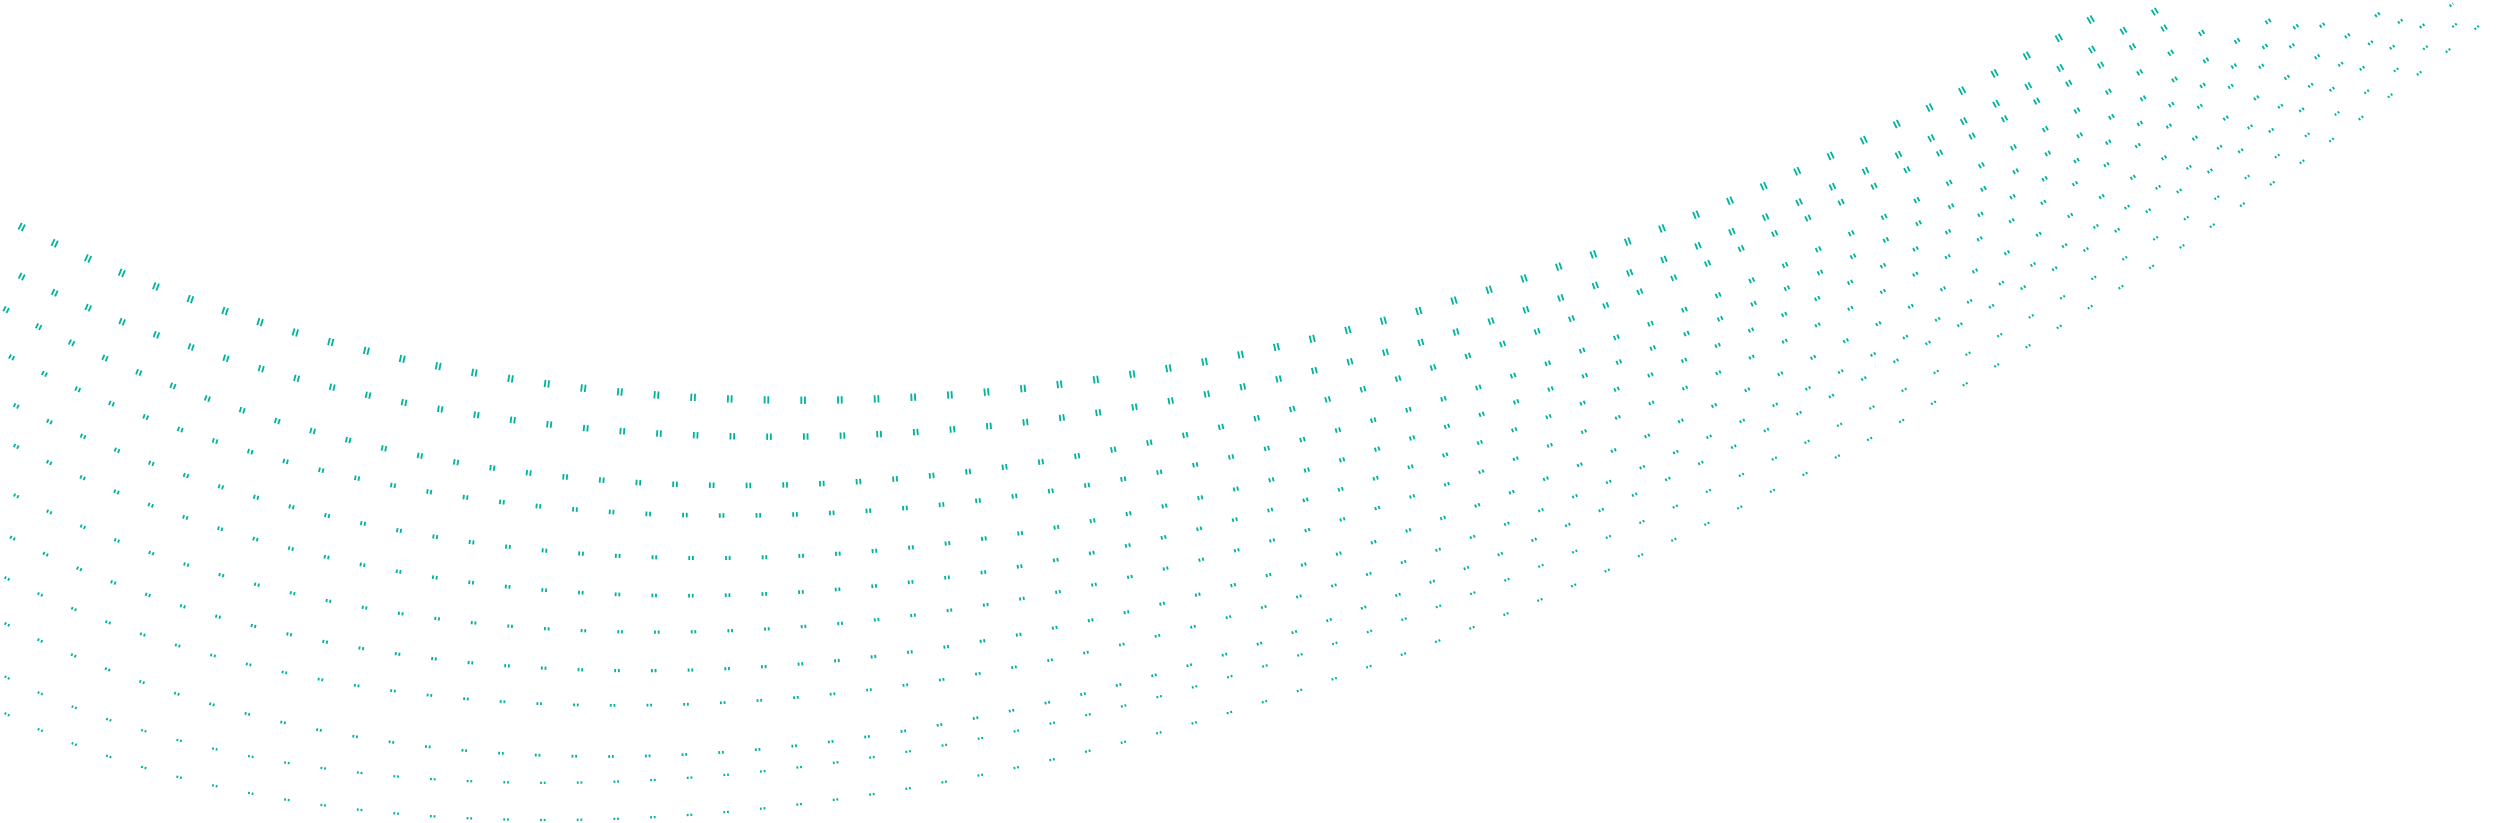
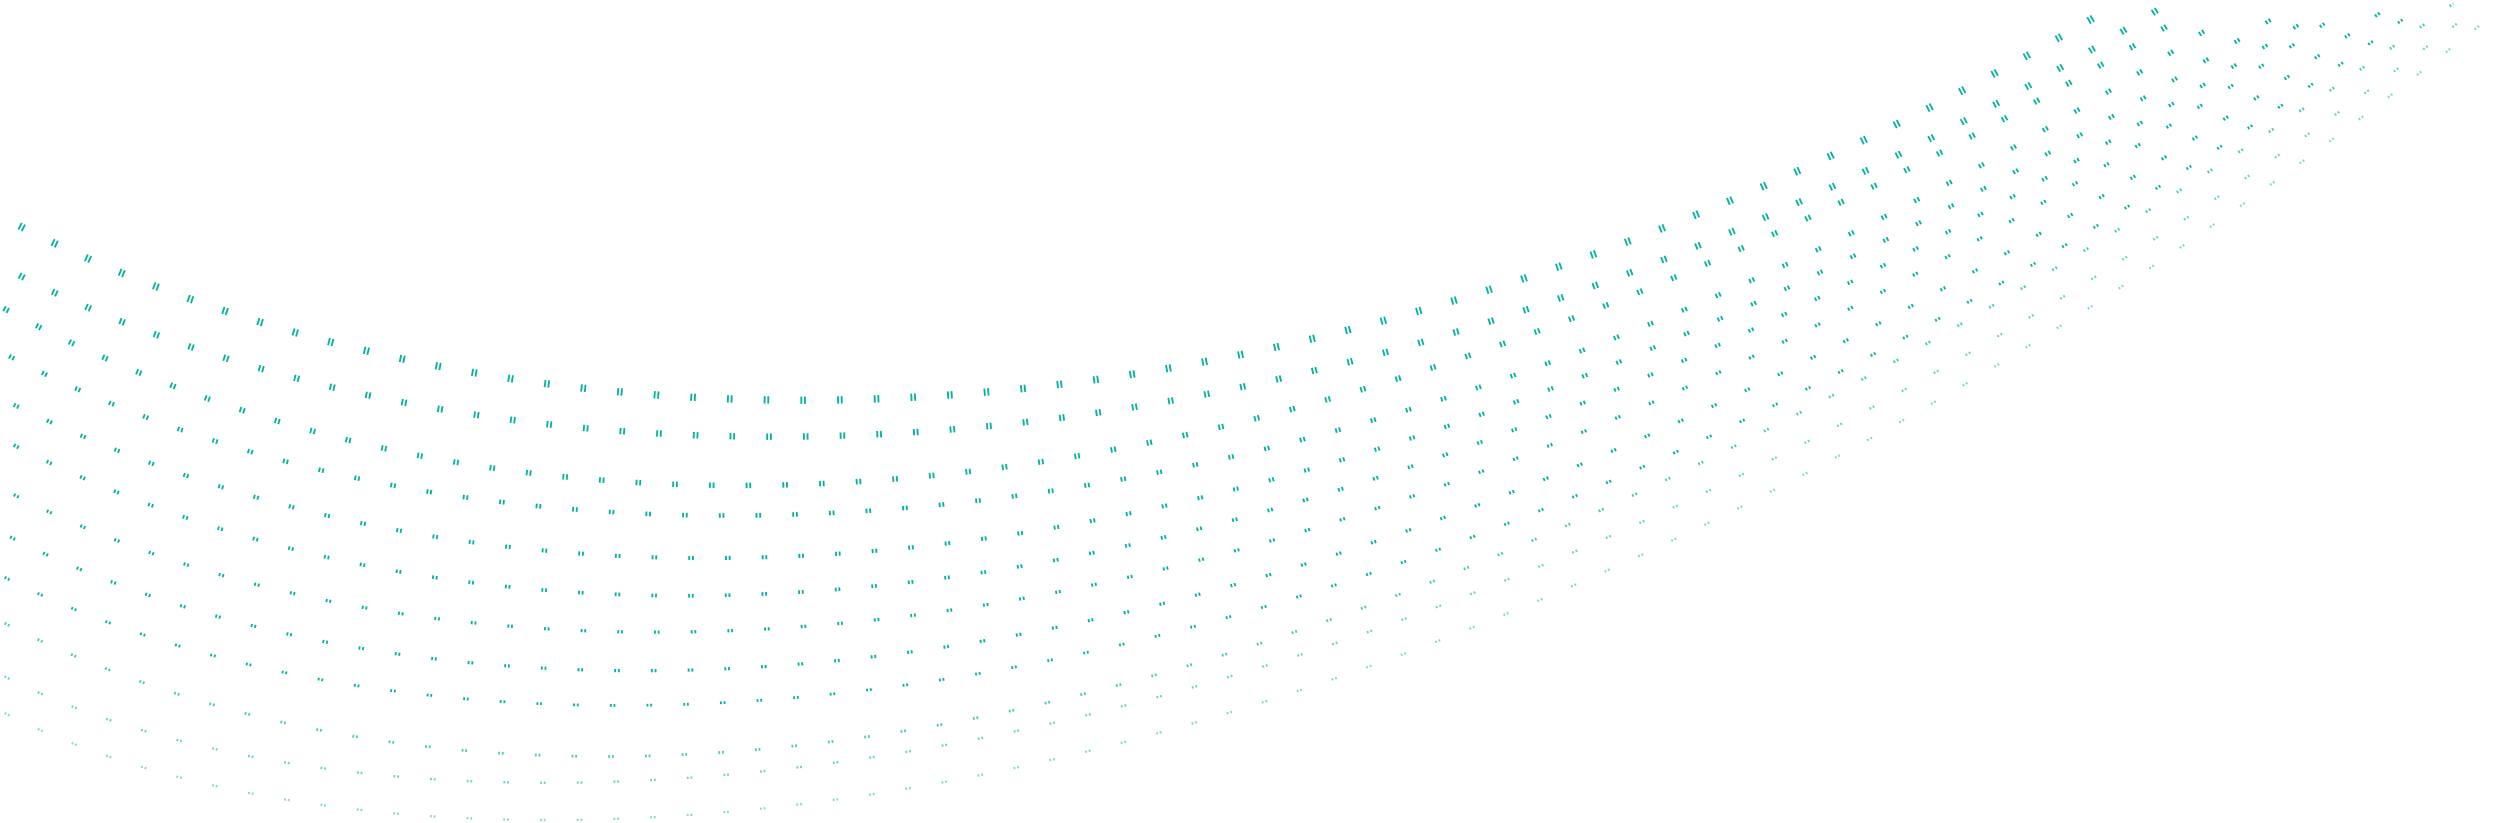
<svg xmlns="http://www.w3.org/2000/svg" width="1362" height="448" viewBox="0 0 1362 448" fill="none">
  <g opacity="1">
    <path d="M10.5 123C195 218 613.5 320.9 1149.5 4.5" stroke="#00B39F" stroke-width="4" stroke-linejoin="round" stroke-dasharray="1 1 1 17" />
    <path d="M10.5 150C218 256.5 665 323 1178.5 3.5" stroke="#00B39F" stroke-width="3.5" stroke-linejoin="round" stroke-dasharray="1 1 1 17" />
    <path d="M2 168C243 299 640.5 339.5 1189.5 9" stroke="#00B39F" stroke-width="3" stroke-linejoin="round" stroke-dasharray="1 1 1 17" />
    <path d="M5 194C263.5 330 726 333 1214.5 8" stroke="#00B39F" stroke-width="2.5" stroke-linejoin="round" stroke-dasharray="1 1 1 17" />
    <path d="M7.5 220.5C228.5 329 637.5 394.5 1243 7" stroke="#00B39F" stroke-width="2.25" stroke-linejoin="round" stroke-dasharray="1 1 1 17" />
    <path d="M7.5 242.5C215 349 630.5 420 1265.5 5" stroke="#00B39F" stroke-width="2" stroke-linejoin="round" stroke-dasharray="1 1 1 17" />
    <path d="M7.5 269.5C215 376 668 428.5 1278.5 4.5" stroke="#00B39F" stroke-width="1.75" stroke-linejoin="round" stroke-dasharray="1 1 1 17" />
    <path d="M5.5 292.5C213 399 676.5 449.5 1303 2.5" stroke="#00B39F" stroke-width="1.75" stroke-linejoin="round" stroke-dasharray="1 1 1 17" />
    <path d="M2.5 314.5C210 421 694.5 463.5 1316 5.5" stroke="#00B39F" stroke-width="1.5" stroke-linejoin="round" stroke-dasharray="1 1 1 17" />
-     <path d="M2.5 339.5C210 446 640 505 1336.5 2" stroke="#00B39F" stroke-width="1.5" stroke-linejoin="round" stroke-dasharray="1 1 1 17" />
-     <path d="M2.5 368.5C210 475 746.5 477 1350.5 3.5" stroke="#00B39F" stroke-width="1.25" stroke-linejoin="round" stroke-dasharray="1 1 1 17" />
-     <path d="M2.5 388.5C210 495 753 501 1360.5 6" stroke="#00B39F" stroke-width="1.25" stroke-linejoin="round" stroke-dasharray="1 1 1 17" />
+     <path d="M2.5 339.5C210 446 640 505 1336.5 2" stroke="#00B39F" stroke-width="1.5" stroke-linejoin="round" stroke-dasharray="1 1 1 17" opacity="0.7" />
+     <path d="M2.5 368.5C210 475 746.5 477 1350.5 3.5" stroke="#00B39F" stroke-width="1.25" stroke-linejoin="round" stroke-dasharray="1 1 1 17" opacity="0.6" />
+     <path d="M2.5 388.5C210 495 753 501 1360.5 6" stroke="#00B39F" stroke-width="1.25" stroke-linejoin="round" stroke-dasharray="1 1 1 17" opacity="0.5" />
  </g>
</svg>
